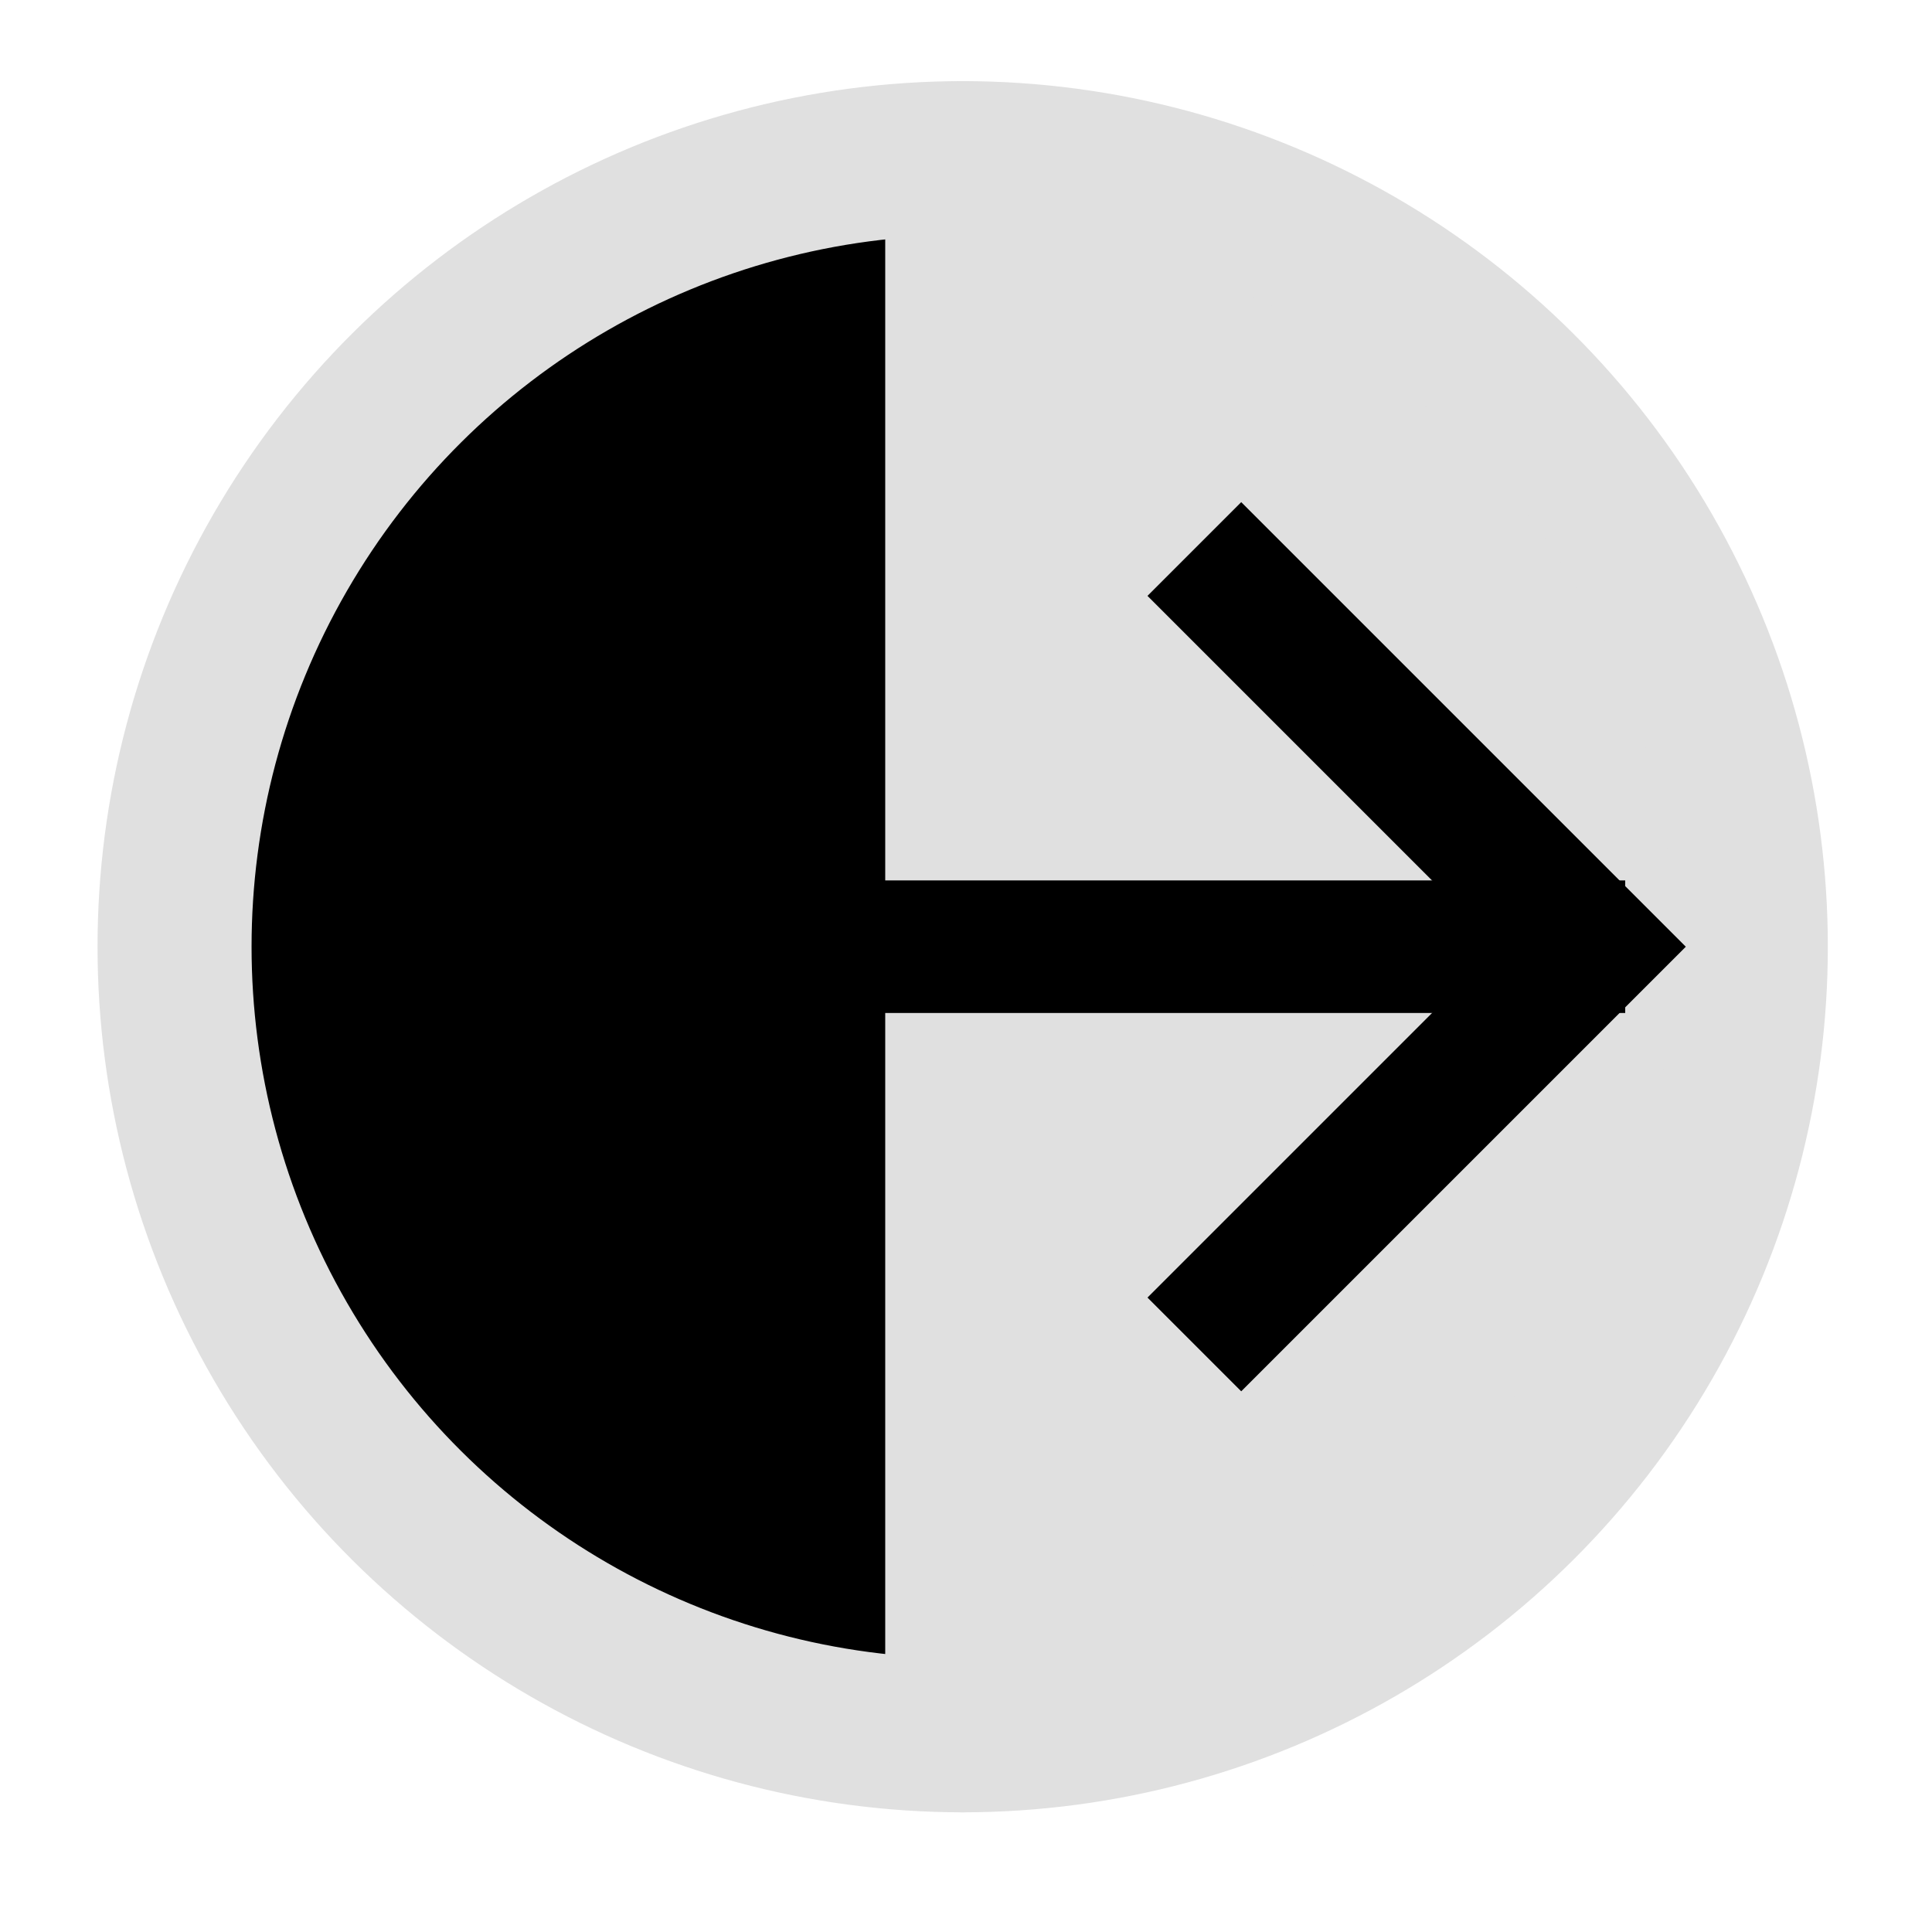
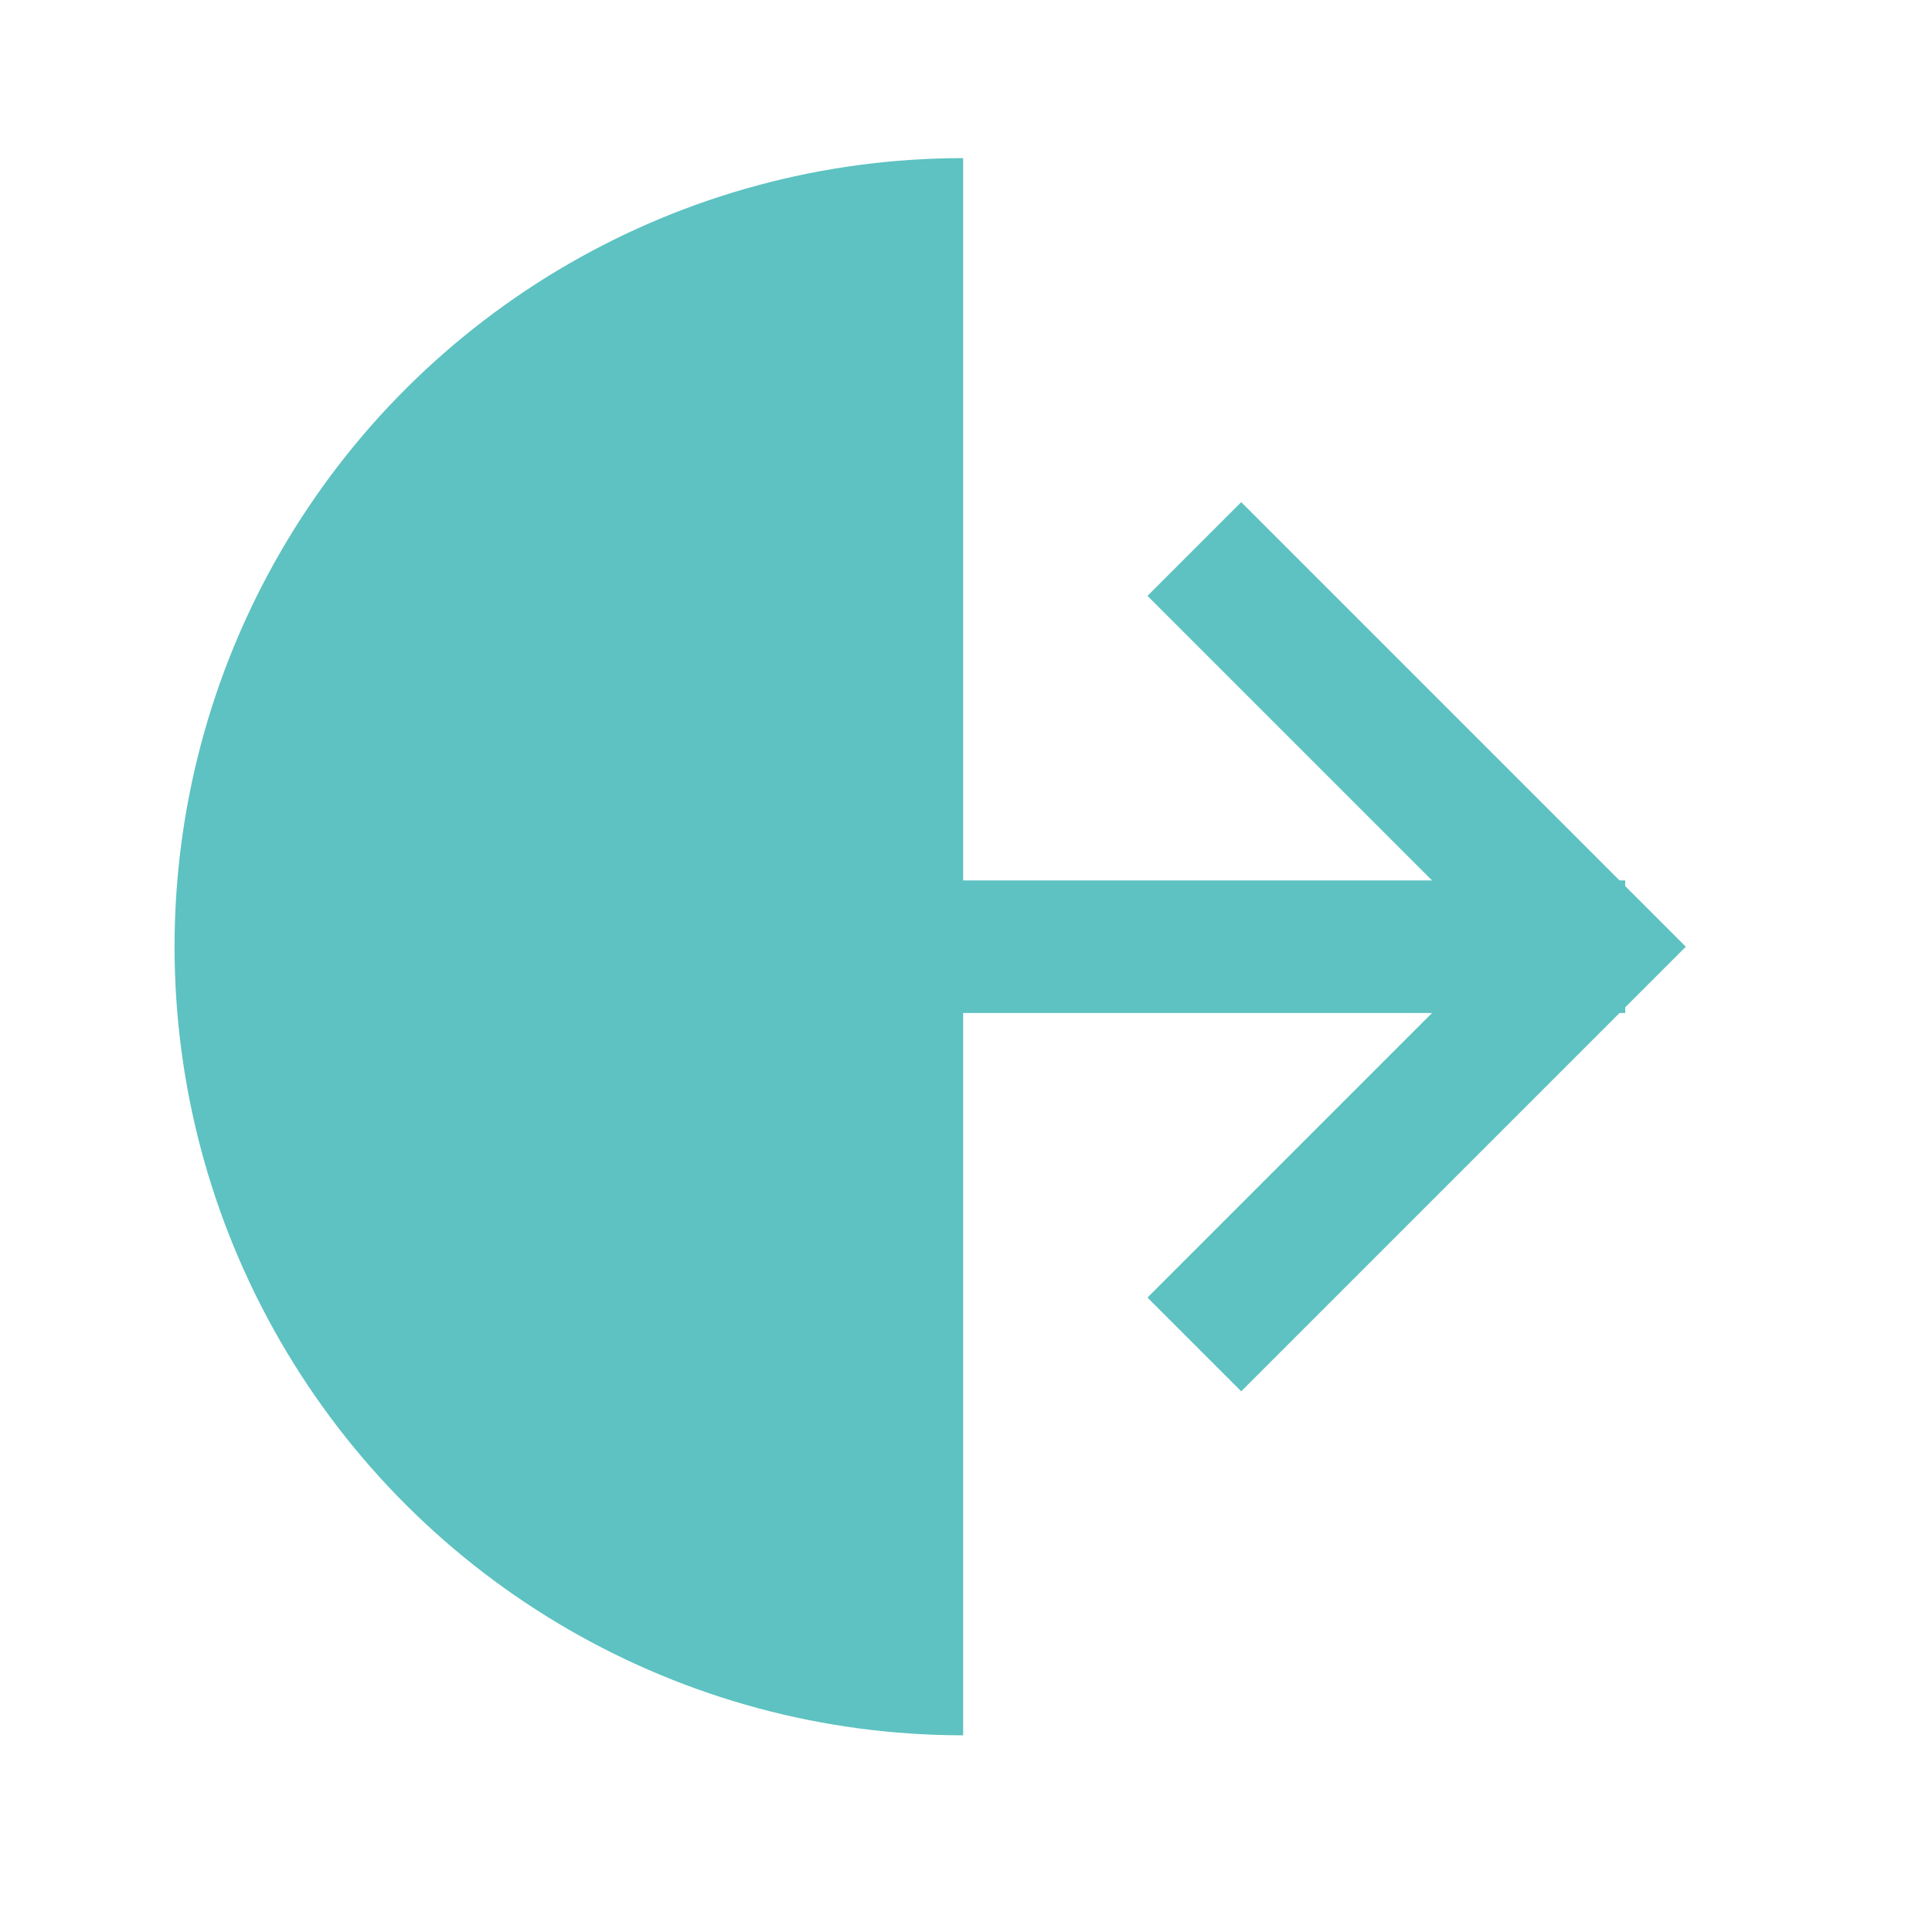
<svg xmlns="http://www.w3.org/2000/svg" width="32" height="32" viewBox="0 0 8.467 8.467" version="1.1" id="svg1">
  <defs id="defs1">
    <marker style="overflow:visible" id="marker66" refX="0" refY="0" orient="auto-start-reverse" markerWidth="1" markerHeight="1" viewBox="0 0 1 1" preserveAspectRatio="xMidYMid">
      <path style="fill:none;stroke:context-stroke;stroke-width:1;stroke-linecap:butt" d="M 3,-3 0,0 3,3" transform="rotate(180,0.125,0)" id="path66" />
    </marker>
    <linearGradient id="swatch2">
      <stop style="stop-color:#eb541c;stop-opacity:1;" offset="0" id="stop2" />
    </linearGradient>
  </defs>
  <g id="layer1">
    <text xml:space="preserve" style="font-style:normal;font-variant:normal;font-weight:normal;font-stretch:normal;font-size:3.175px;font-family:'Californian FB';-inkscape-font-specification:'Californian FB';text-align:start;writing-mode:lr-tb;direction:ltr;text-anchor:start;fill:#eb541c;fill-opacity:1;stroke:#eb541c;stroke-width:0.265;stroke-linecap:square;stroke-dasharray:none;stroke-opacity:1" x="0.13" y="-2.117" id="text3">
      <tspan id="tspan3" style="font-style:normal;font-variant:normal;font-weight:normal;font-stretch:normal;font-family:'Californian FB';-inkscape-font-specification:'Californian FB';stroke-width:0.265" x="0.13" y="-2.117" />
    </text>
-     <path style="fill:#000000;fill-opacity:1;stroke:#e0e0e0;stroke-width:0.675;stroke-linecap:square;stroke-linejoin:round;stroke-dasharray:none;stroke-opacity:1;paint-order:normal" id="path63" d="m -0.693,-4.221 a 3.456,3.456 0 0 1 -1.728,2.993 3.456,3.456 0 0 1 -3.456,-1e-7 3.456,3.456 0 0 1 -1.728,-2.993 z" transform="matrix(0,-1,-1,0,0,0)" />
-     <path style="fill:#e0e0e0;fill-opacity:1;stroke:#e0e0e0;stroke-width:0.675;stroke-linecap:square;stroke-linejoin:round;stroke-dasharray:none;stroke-opacity:1;paint-order:normal" id="path64" d="m -0.693,4.217 a 3.456,3.456 0 0 1 -1.728,2.993 3.456,3.456 0 0 1 -3.456,-1e-7 3.456,3.456 0 0 1 -1.728,-2.993 z" transform="rotate(-90)" />
-     <path style="fill:#000000;fill-opacity:1;stroke:#000000;stroke-width:0.581;stroke-linecap:square;stroke-linejoin:round;stroke-dasharray:none;stroke-opacity:1;marker-end:url(#marker66);paint-order:normal" d="M 1.475,4.149 H 6.832" id="path65" />
+     <path style="fill:#5dc2c1;fill-opacity:1;stroke:#363636;stroke-width:0.675;stroke-linecap:square;stroke-linejoin:round;stroke-dasharray:none;stroke-opacity:0;paint-order:normal" id="path63" d="m -0.693,-4.221 a 3.456,3.456 0 0 1 -1.728,2.993 3.456,3.456 0 0 1 -3.456,-1e-7 3.456,3.456 0 0 1 -1.728,-2.993 z" transform="matrix(0,-1,-1,0,0,0)" />
+     <path style="fill:#363636;fill-opacity:0;stroke:#363636;stroke-width:0.675;stroke-linecap:square;stroke-linejoin:round;stroke-dasharray:none;stroke-opacity:0;paint-order:normal" id="path64" d="m -0.693,4.217 a 3.456,3.456 0 0 1 -1.728,2.993 3.456,3.456 0 0 1 -3.456,-1e-7 3.456,3.456 0 0 1 -1.728,-2.993 z" transform="rotate(-90)" />
+     <path style="fill:#000000;fill-opacity:1;stroke:#5dc2c1;stroke-width:0.581;stroke-linecap:square;stroke-linejoin:round;stroke-dasharray:none;stroke-opacity:1;marker-end:url(#marker66);paint-order:normal" d="M 1.475,4.149 H 6.832" id="path65" />
  </g>
</svg>
